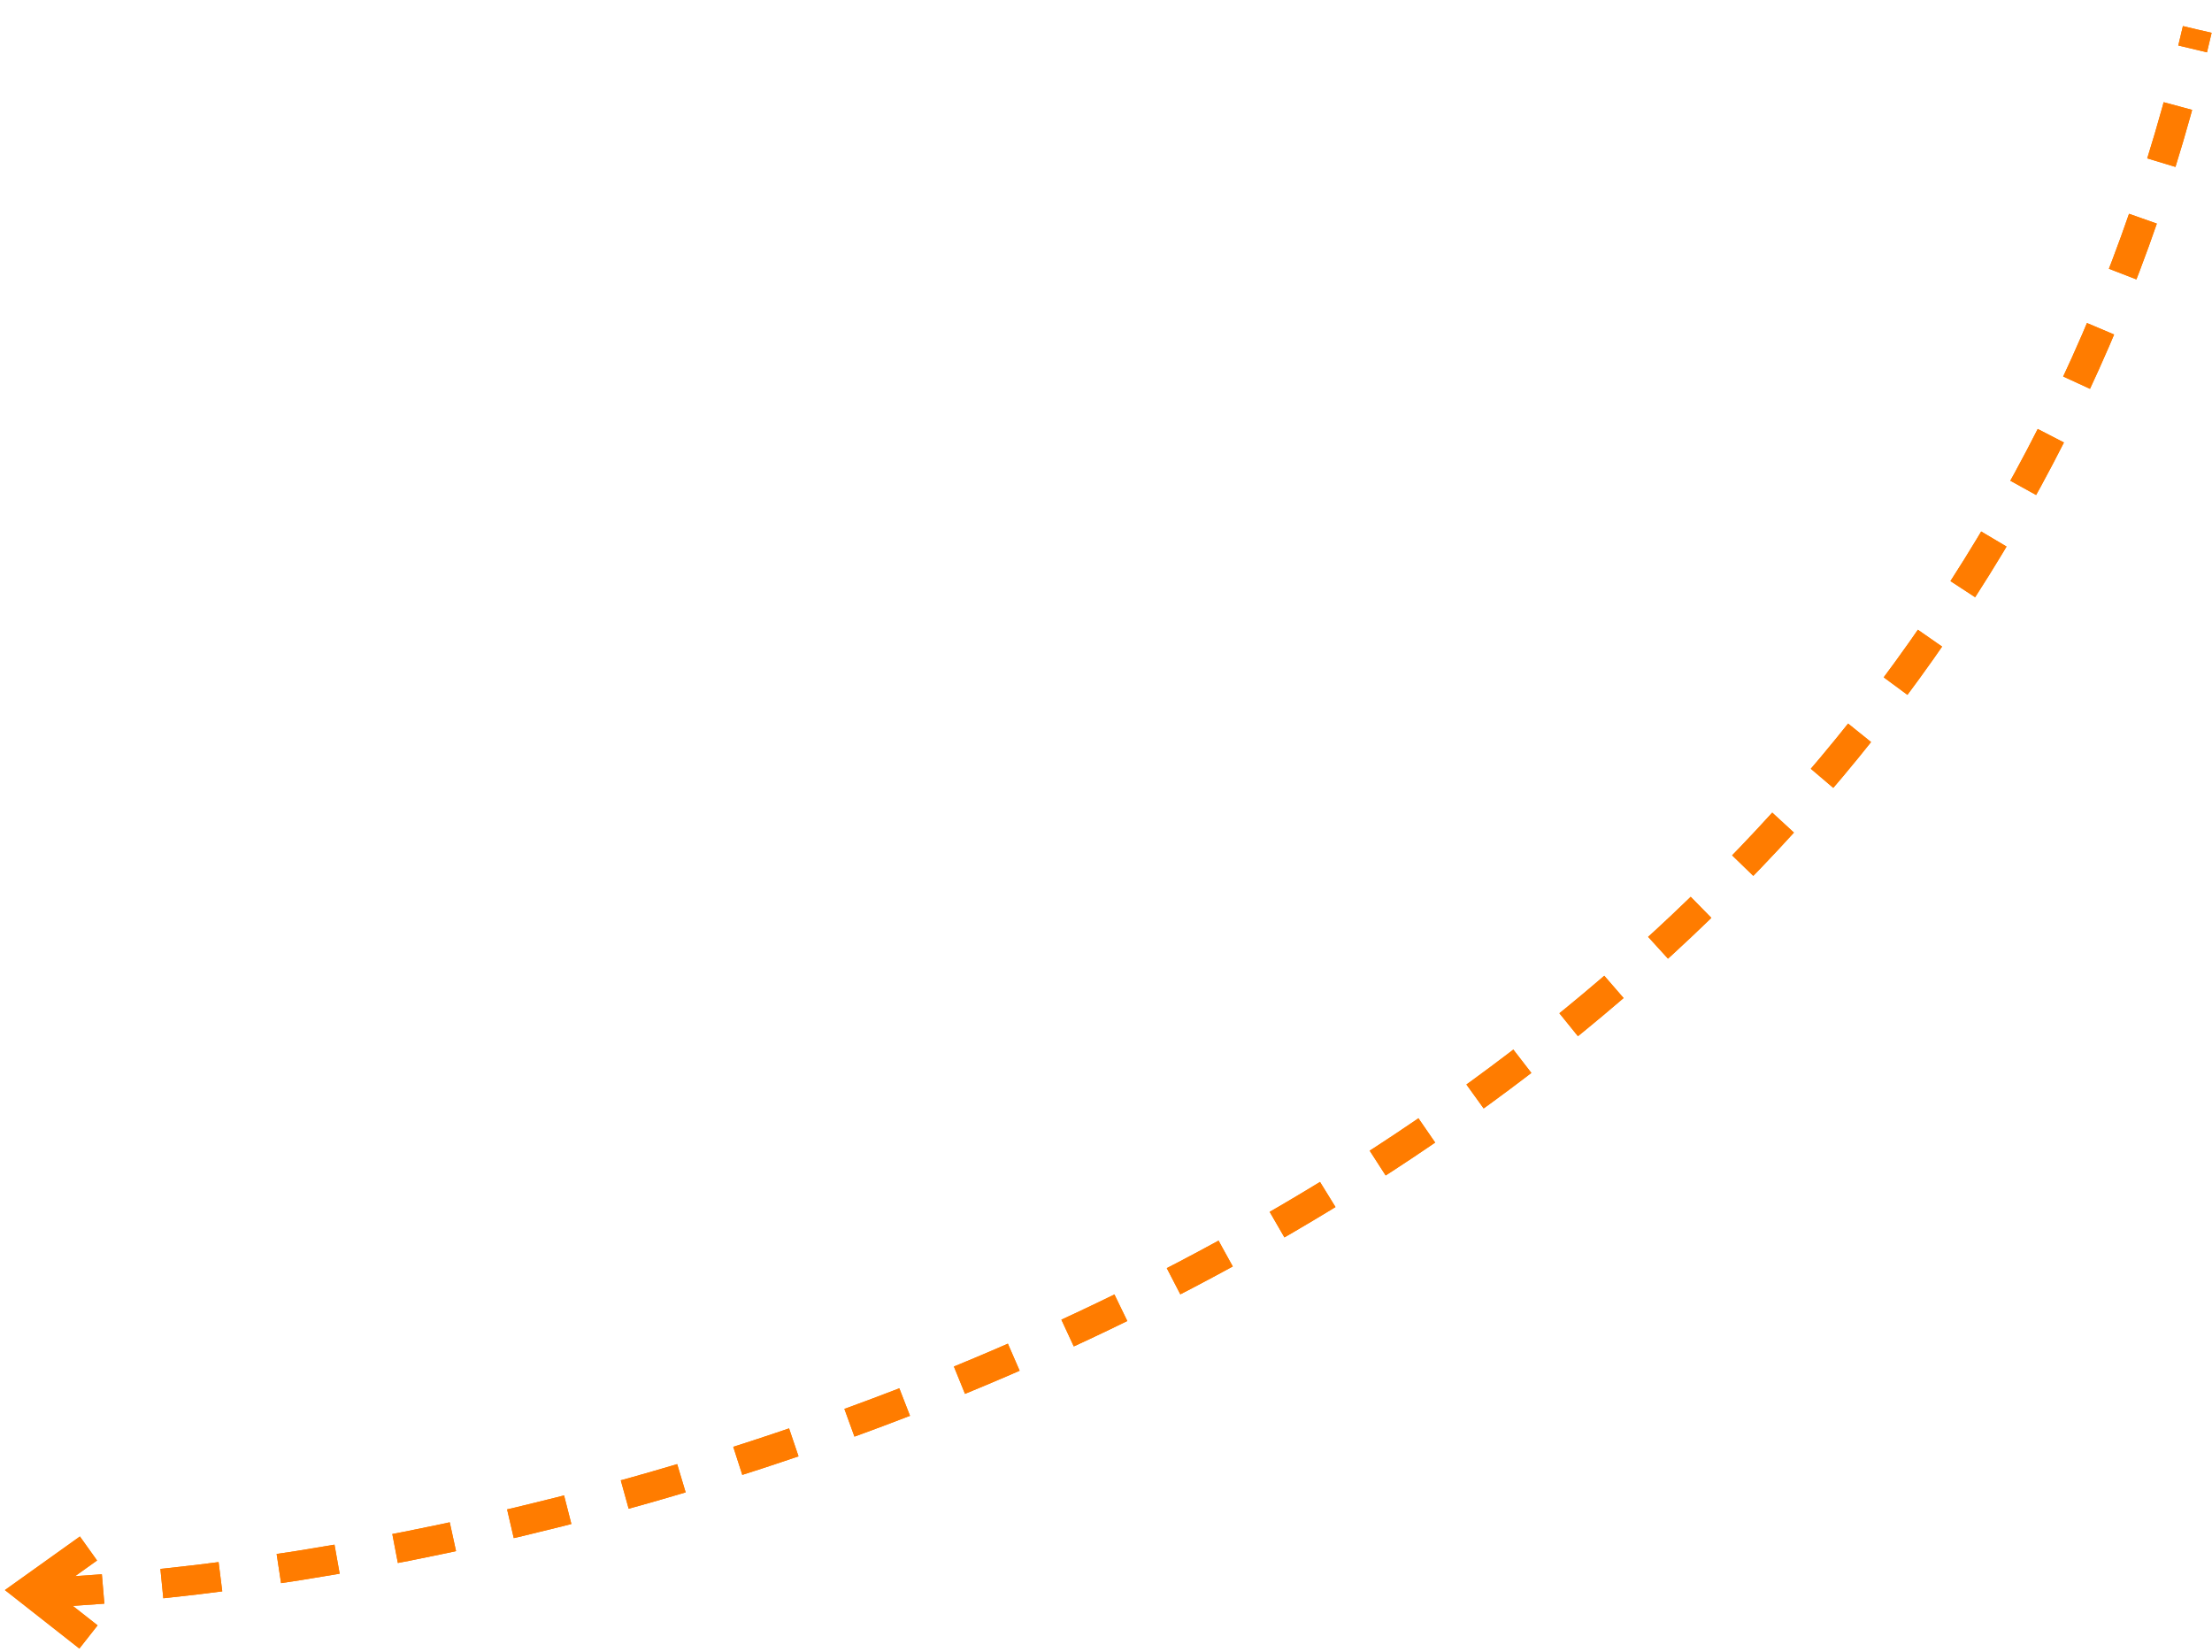
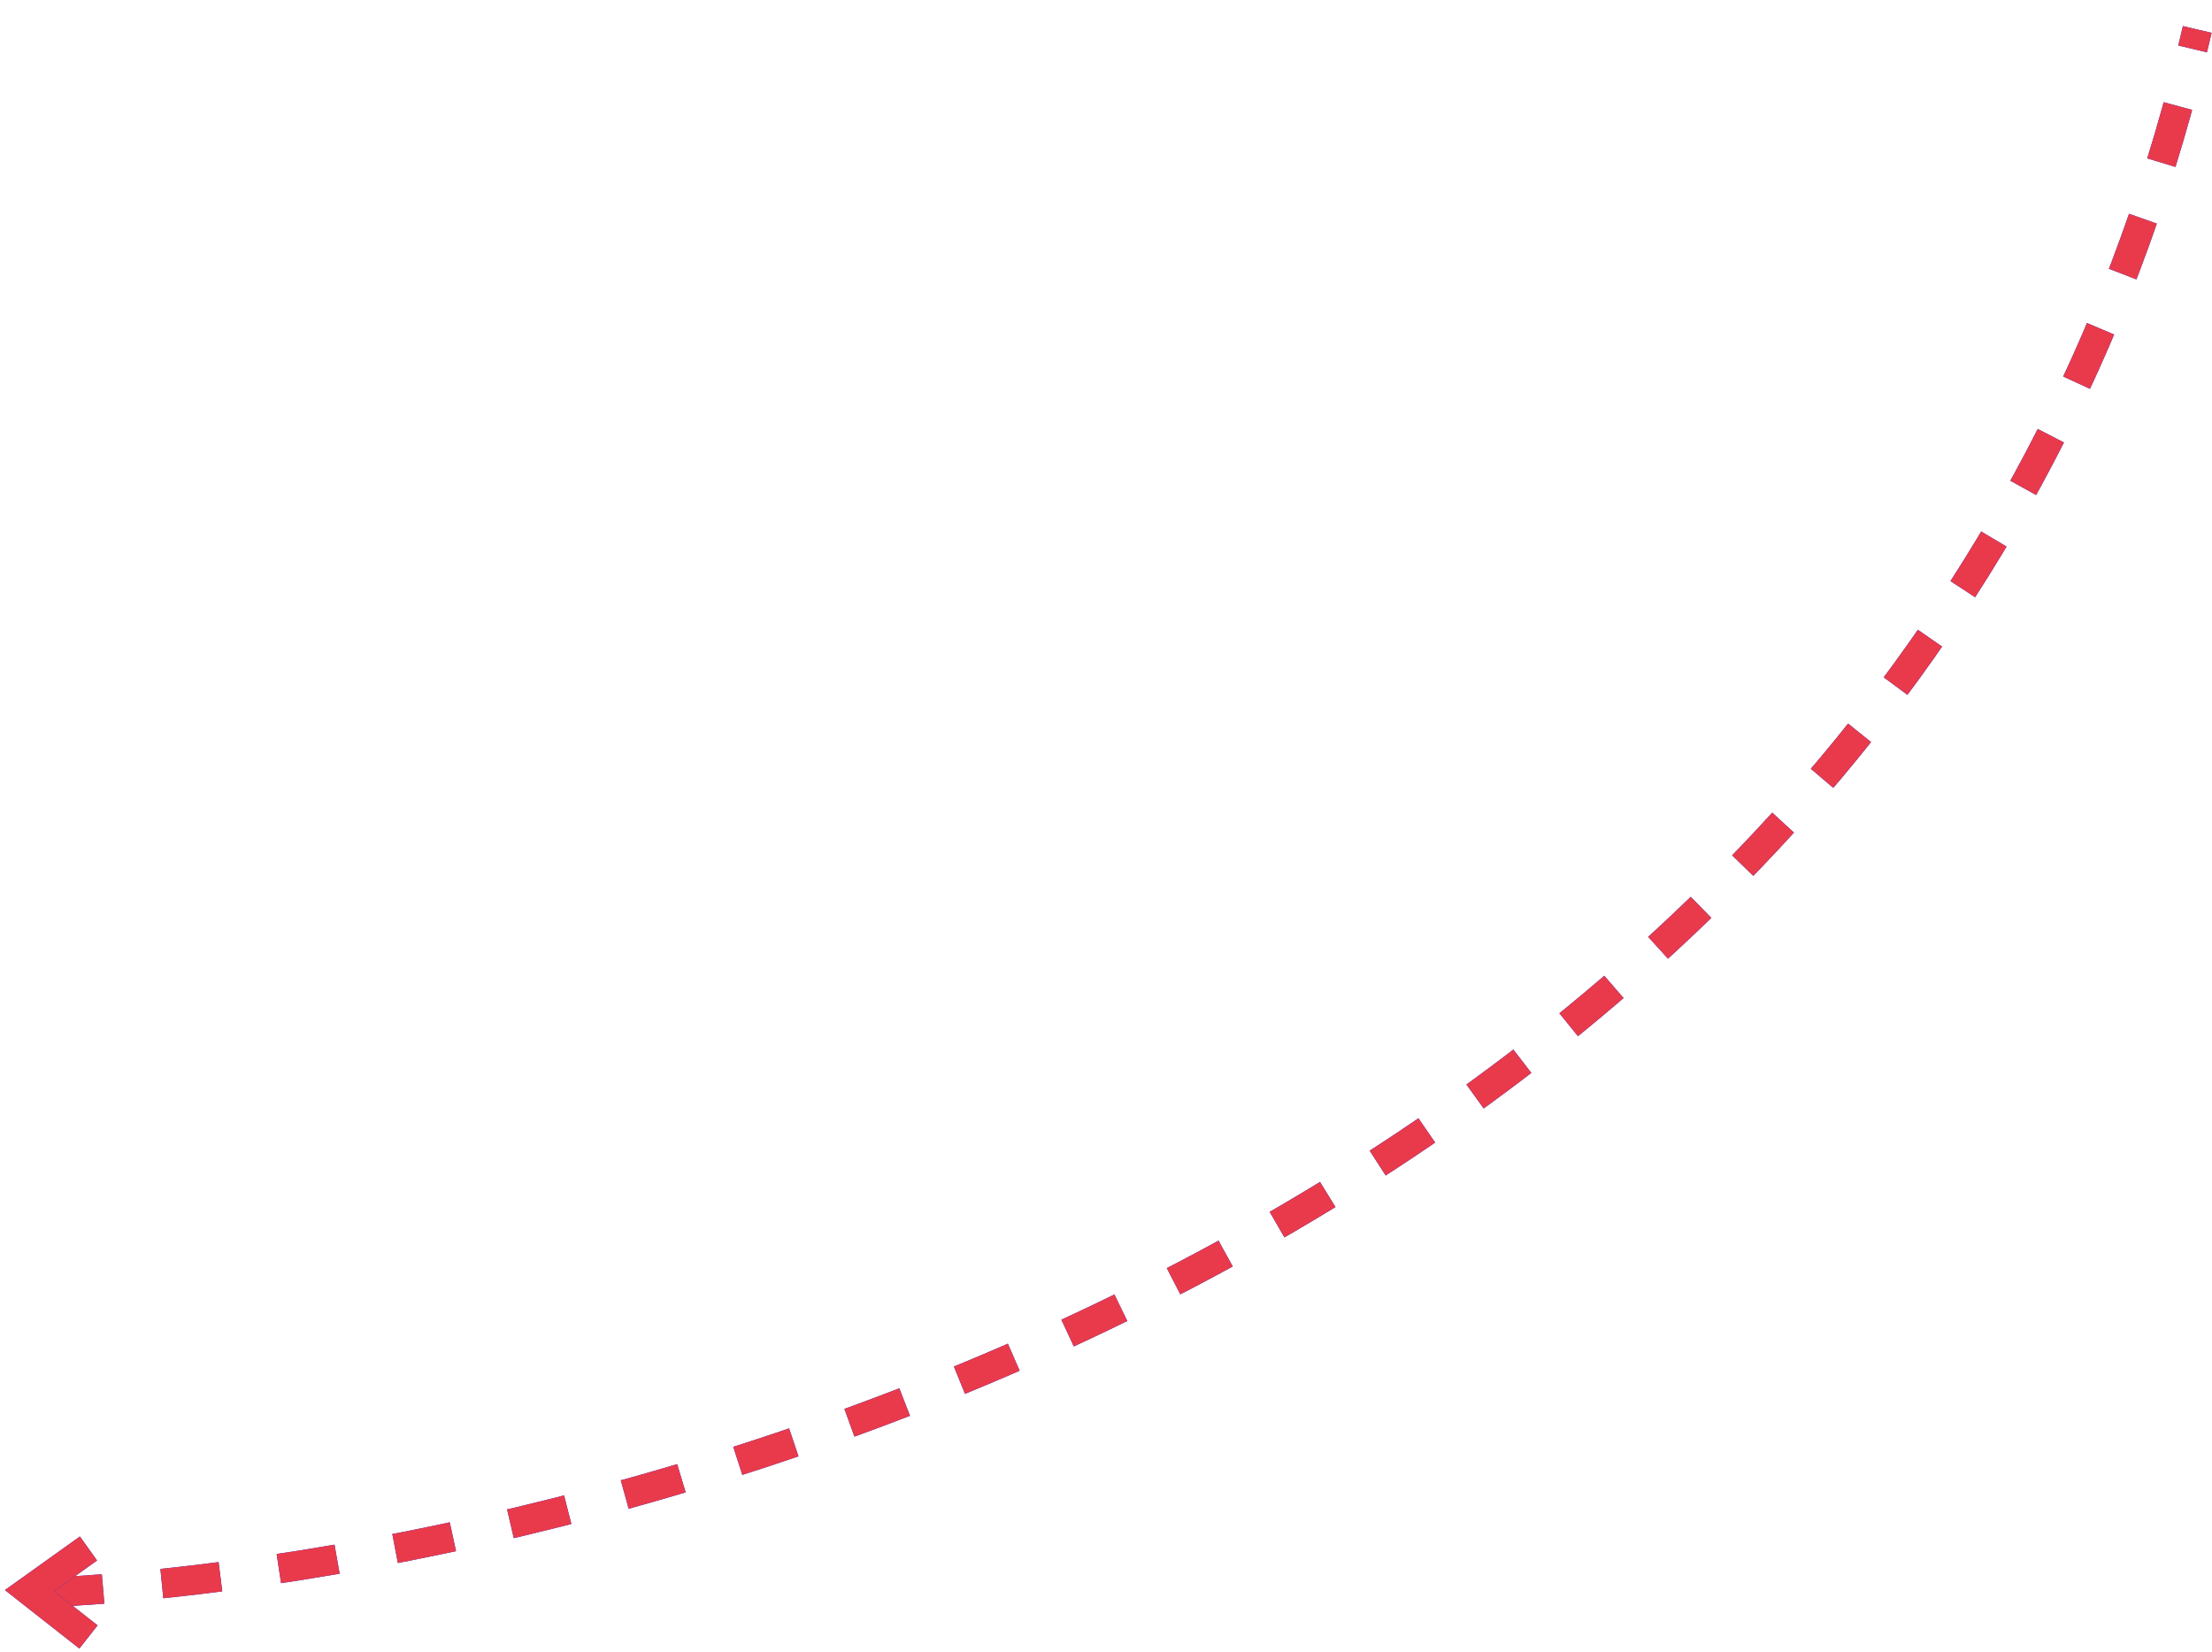
<svg xmlns="http://www.w3.org/2000/svg" width="75" height="56" viewBox="0 0 75 56" fill="none">
-   <path d="M1.5 54C22 53 65.3 41 74.5 1" stroke="#FF7C00" stroke-dasharray="2 2" />
-   <path d="M1.5 54C22 53 65.3 41 74.5 1" stroke="#FF7C00" stroke-dasharray="2 2" />
-   <path d="M3 52.5L1 53.929L3 55.5" stroke="#FF7C00" />
-   <path d="M3 52.5L1 53.929L3 55.5" stroke="#FF7C00" />
+   <path d="M1.5 54C22 53 65.3 41 74.5 1" stroke="#002CF6" stroke-dasharray="2 2" />
+   <path d="M1.5 54C22 53 65.3 41 74.5 1" stroke="#E83A4A" stroke-dasharray="2 2" />
+   <path d="M3 52.5L1 53.929L3 55.5" stroke="#002CF6" />
+   <path d="M3 52.5L1 53.929L3 55.5" stroke="#E83A4A" />
</svg>
